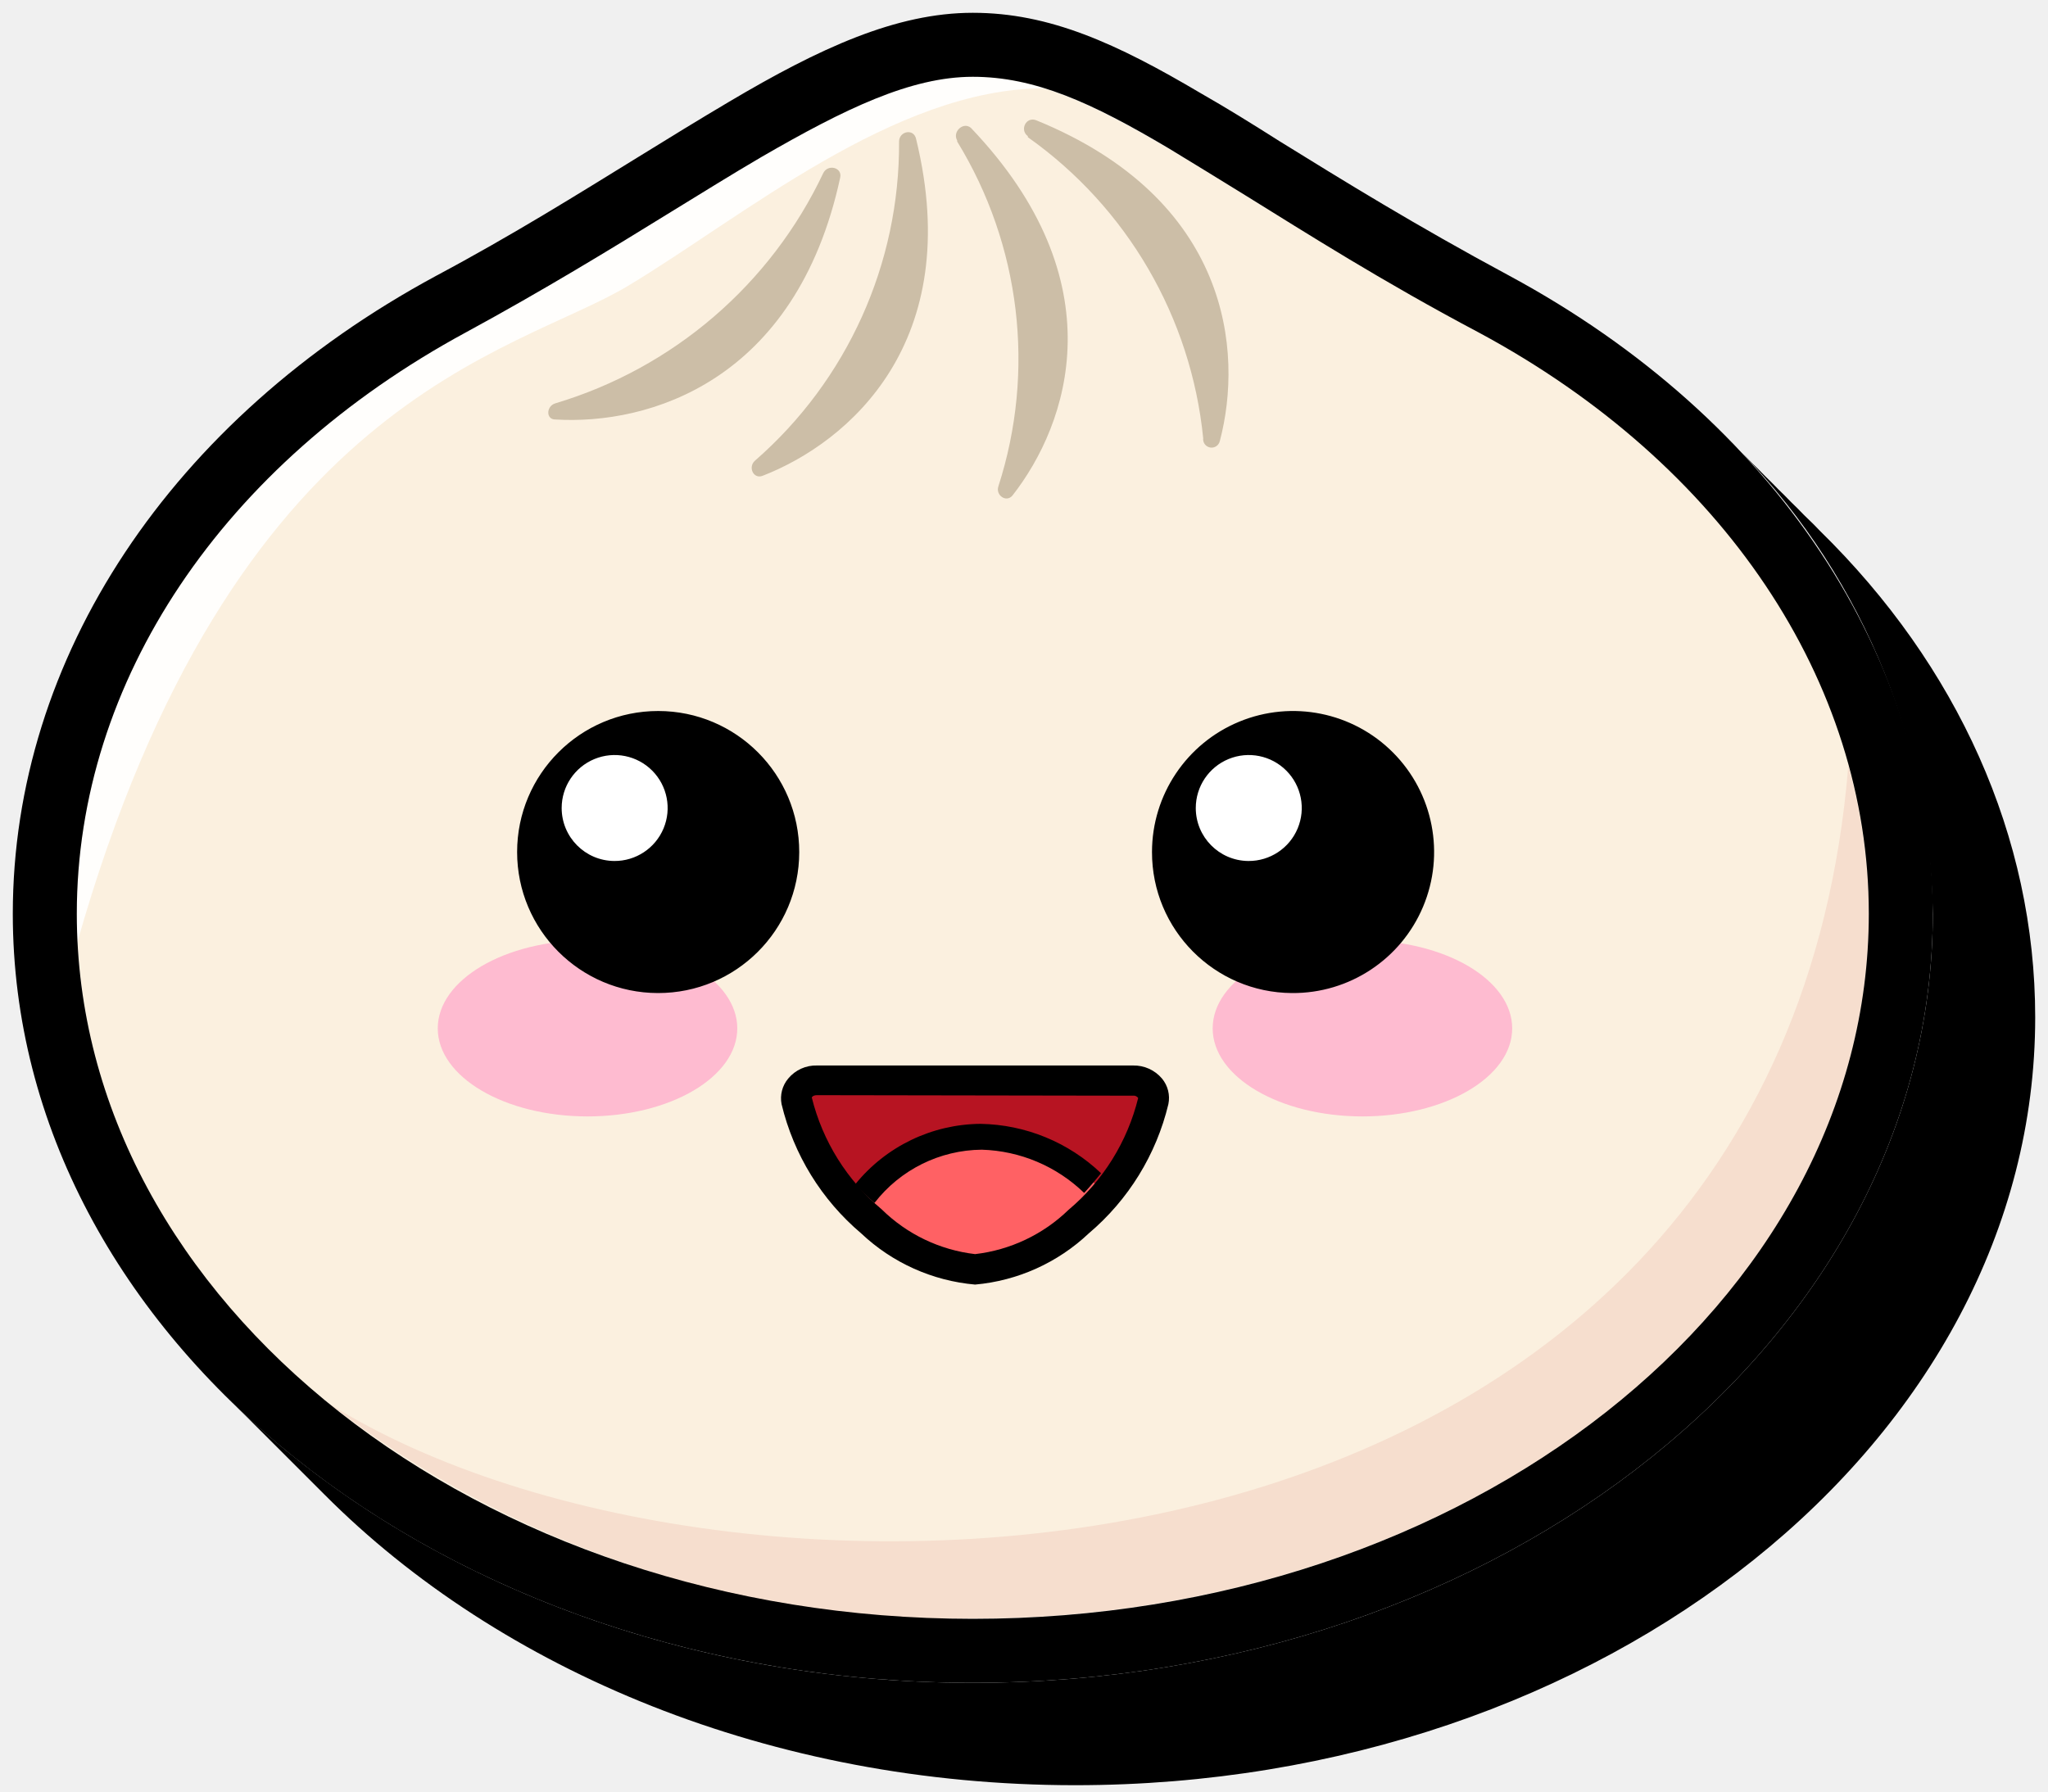
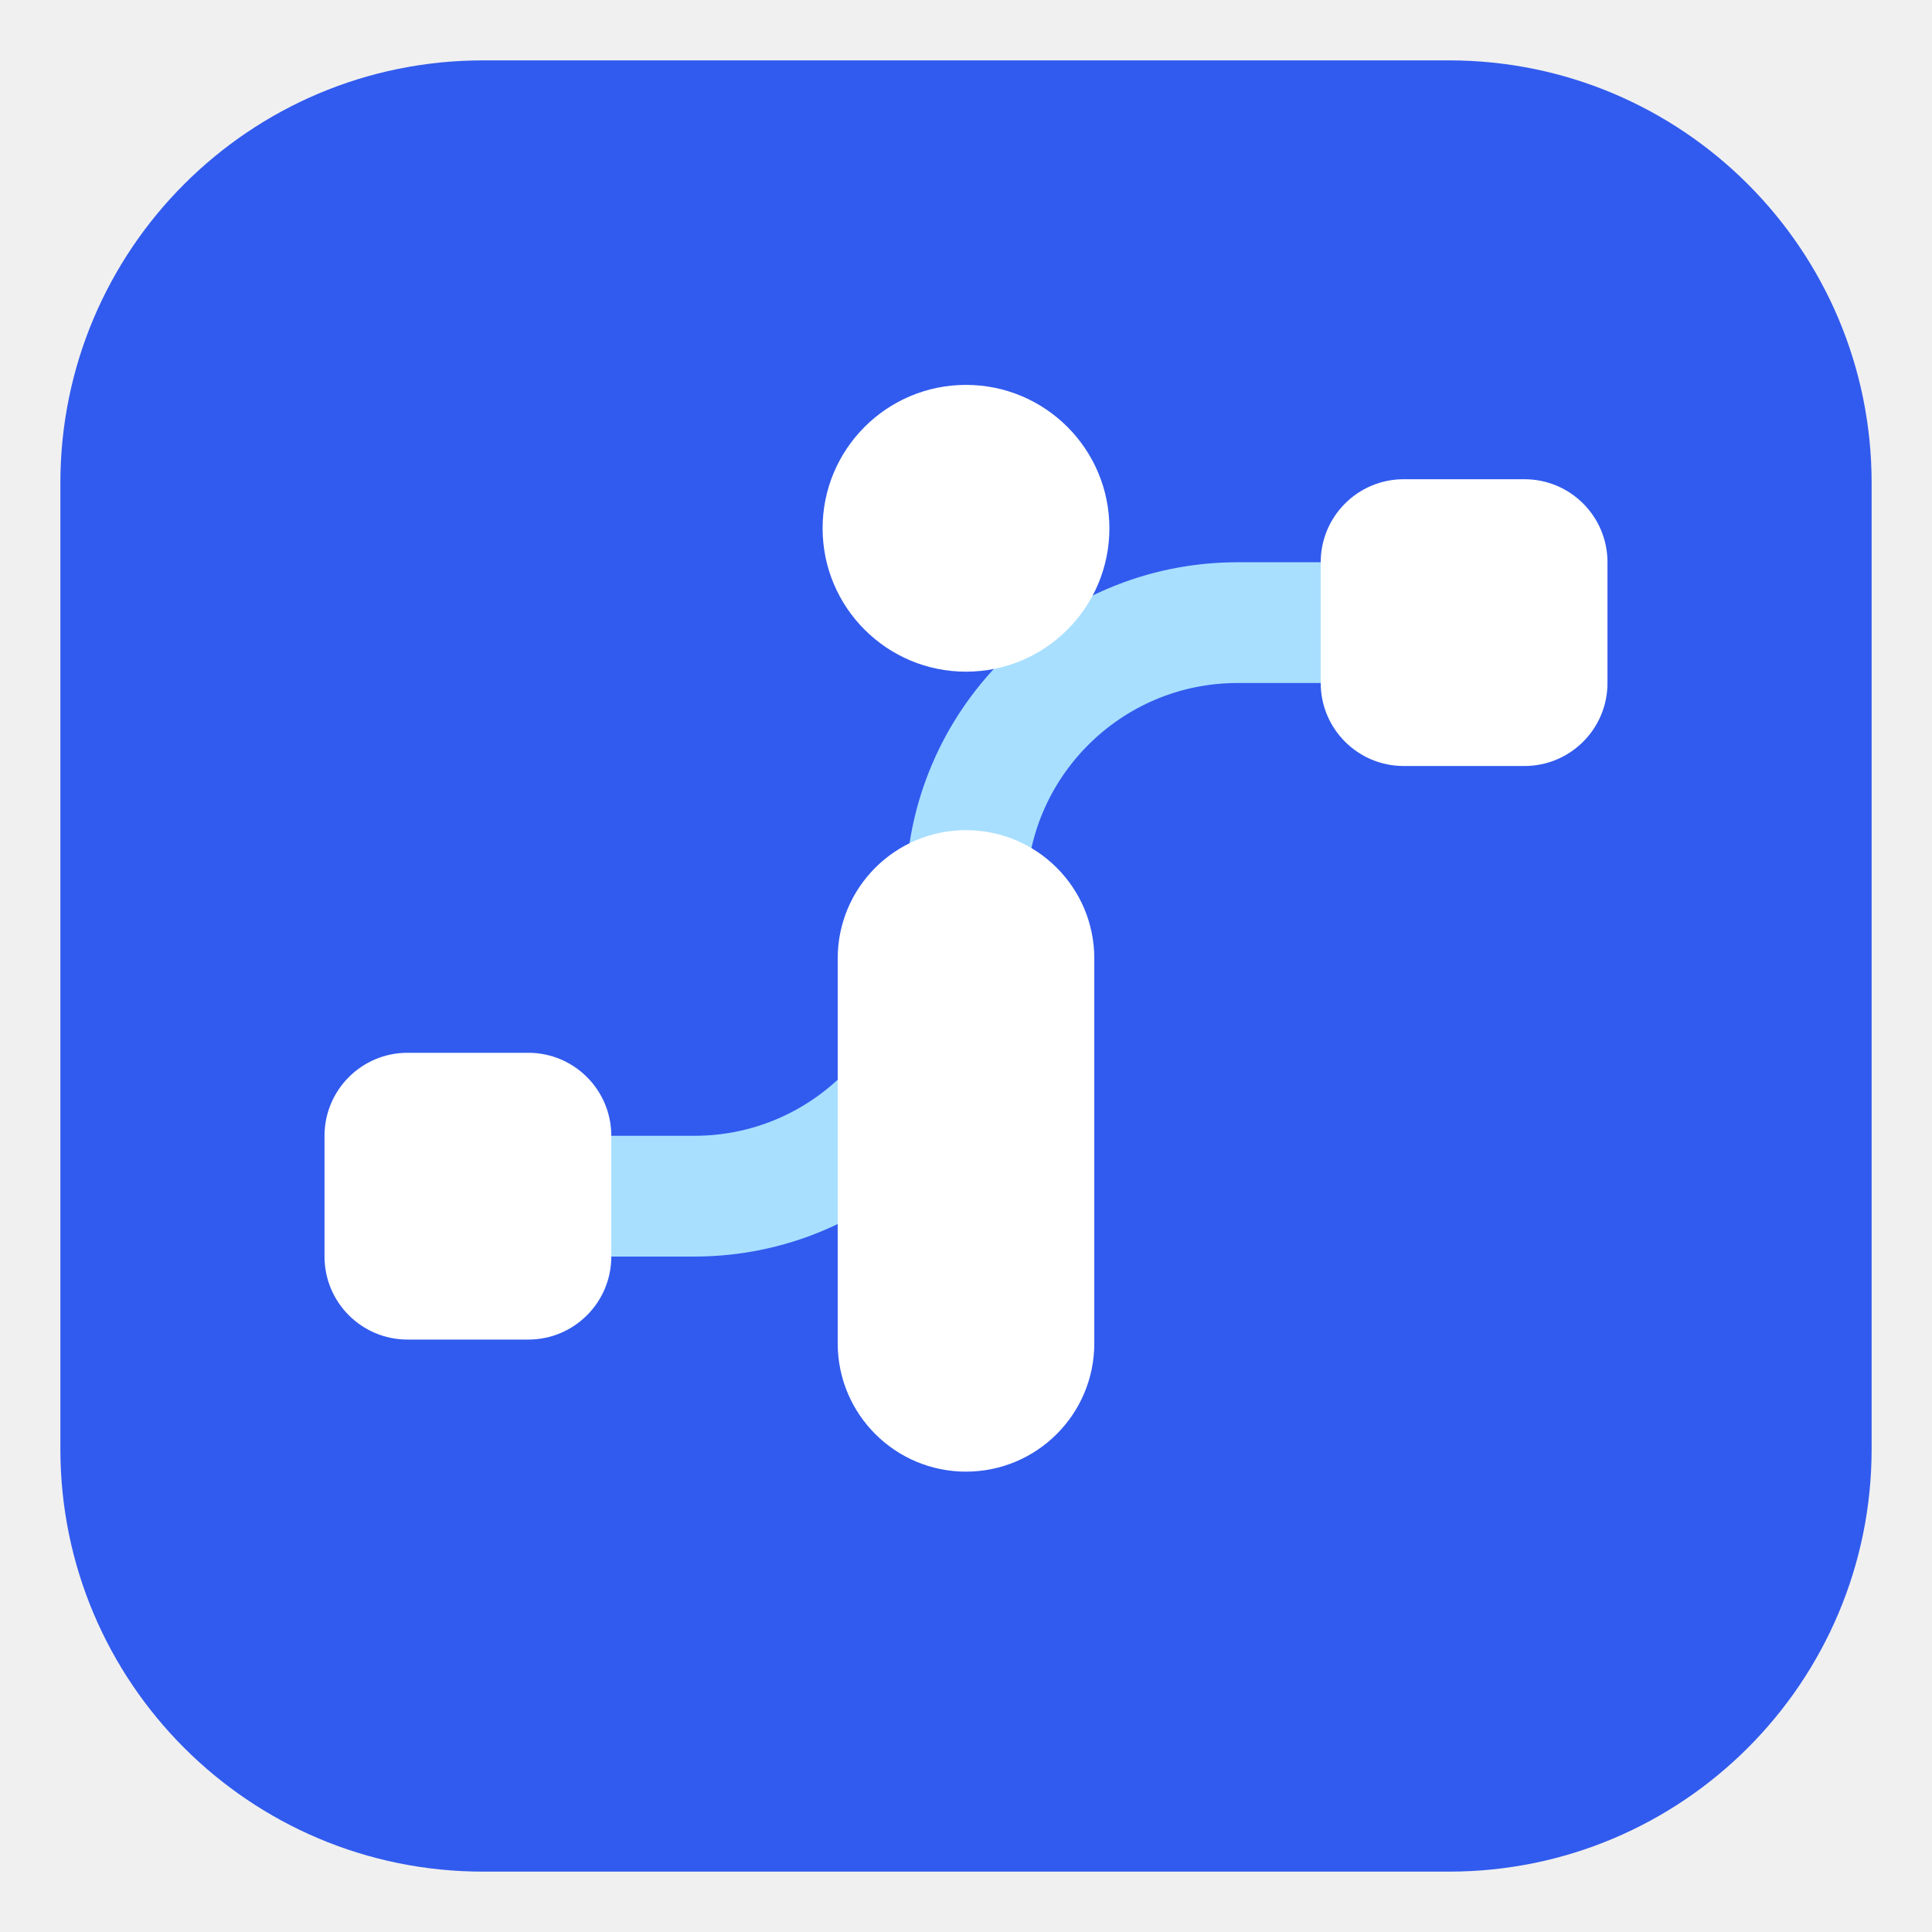
- <svg xmlns="http://www.w3.org/2000/svg" id="Bun" viewBox="0 0 80 70">
-   <path id="Shadow" d="M71.09,20.74c-.16-.17-.33-.34-.5-.5s-.33-.34-.5-.5-.33-.34-.5-.5-.33-.34-.5-.5-.33-.34-.5-.5-.33-.34-.5-.5-.33-.34-.5-.5A26.46,26.46,0,0,1,75.5,35.7c0,16.57-16.82,30.05-37.5,30.05-11.58,0-21.94-4.23-28.83-10.86l.5.5.5.5.5.5.5.5.5.5.5.5.5.5C19.55,65.3,30.14,69.75,42,69.75c20.68,0,37.5-13.48,37.5-30C79.5,32.69,76.46,26,71.09,20.74Z" />
-   <g id="Body">
-     <path id="Background" d="M73,35.7c0,15.21-15.67,27.54-35,27.54S3,50.91,3,35.7C3,26.27,9,17.94,18.22,13S33.18,3,38,3s8.94,4.13,19.78,10C67,17.94,73,26.27,73,35.7Z" style="fill:#fbf0df" />
-     <path id="Bottom_Shadow" data-name="Bottom Shadow" d="M73,35.7a21.67,21.67,0,0,0-.8-5.78c-2.73,33.3-43.35,34.9-59.32,24.94A40,40,0,0,0,38,63.24C57.3,63.24,73,50.89,73,35.7Z" style="fill:#f6dece" />
-     <path id="Light_Shine" data-name="Light Shine" d="M24.53,11.17C29,8.49,34.94,3.46,40.78,3.45A9.29,9.29,0,0,0,38,3c-2.42,0-5,1.25-8.25,3.13-1.13.66-2.3,1.39-3.54,2.15-2.33,1.44-5,3.07-8,4.7C8.69,18.13,3,26.62,3,35.7c0,.4,0,.8,0,1.19C9.06,15.48,20.07,13.85,24.53,11.17Z" style="fill:#fffefc" />
-     <path id="Top" d="M35.12,5.53A16.41,16.41,0,0,1,29.49,18c-.28.25-.06.73.3.59,3.37-1.31,7.92-5.23,6-13.14C35.71,5,35.12,5.12,35.12,5.53Zm2.27,0A16.24,16.24,0,0,1,39,19c-.12.35.31.65.55.36C41.74,16.56,43.65,11,37.93,5,37.64,4.74,37.19,5.14,37.39,5.49Zm2.76-.17A16.42,16.42,0,0,1,47,17.12a.33.33,0,0,0,.65.11c.92-3.49.4-9.44-7.17-12.53C40.08,4.54,39.82,5.08,40.15,5.32ZM21.69,15.76a16.94,16.94,0,0,0,10.47-9c.18-.36.75-.22.66.18-1.73,8-7.52,9.67-11.12,9.45C21.32,16.4,21.33,15.87,21.69,15.76Z" style="fill:#ccbea7;fill-rule:evenodd" />
-     <path id="Outline" d="M38,65.75C17.32,65.75.5,52.27.5,35.7c0-10,6.18-19.33,16.53-24.92,3-1.6,5.57-3.21,7.86-4.62,1.26-.78,2.45-1.51,3.6-2.19C32,1.89,35,.5,38,.5s5.62,1.2,8.9,3.14c1,.57,2,1.19,3.07,1.87,2.49,1.54,5.3,3.28,9,5.27C69.32,16.37,75.5,25.69,75.5,35.7,75.5,52.27,58.68,65.75,38,65.75ZM38,3c-2.42,0-5,1.25-8.25,3.13-1.13.66-2.3,1.39-3.54,2.15-2.33,1.44-5,3.07-8,4.7C8.69,18.13,3,26.62,3,35.7,3,50.89,18.7,63.25,38,63.25S73,50.89,73,35.7C73,26.62,67.31,18.13,57.78,13,54,11,51.05,9.12,48.66,7.64c-1.09-.67-2.09-1.29-3-1.84C42.63,4,40.42,3,38,3Z" />
-   </g>
-   <g id="Mouth">
-     <g id="Background-2" data-name="Background">
-       <path d="M45.05,43a8.93,8.93,0,0,1-2.92,4.71,6.81,6.81,0,0,1-4,1.88A6.84,6.84,0,0,1,34,47.71,8.93,8.93,0,0,1,31.12,43a.72.72,0,0,1,.8-.81H44.26A.72.72,0,0,1,45.05,43Z" style="fill:#b71422" />
-     </g>
-     <g id="Tongue">
-       <path id="Background-3" data-name="Background" d="M34,47.79a6.91,6.91,0,0,0,4.12,1.9,6.91,6.91,0,0,0,4.11-1.9,10.63,10.63,0,0,0,1-1.07,6.83,6.83,0,0,0-4.9-2.31,6.15,6.15,0,0,0-5,2.78C33.56,47.4,33.76,47.6,34,47.79Z" style="fill:#ff6164" />
-       <path id="Outline-2" data-name="Outline" d="M34.16,47a5.36,5.36,0,0,1,4.19-2.08,6,6,0,0,1,4,1.69c.23-.25.45-.51.66-.77a7,7,0,0,0-4.71-1.93,6.36,6.36,0,0,0-4.89,2.36A9.53,9.53,0,0,0,34.16,47Z" />
-     </g>
-     <path id="Outline-3" data-name="Outline" d="M38.09,50.19a7.42,7.42,0,0,1-4.45-2,9.52,9.52,0,0,1-3.11-5.05,1.2,1.2,0,0,1,.26-1,1.41,1.41,0,0,1,1.13-.51H44.26a1.44,1.44,0,0,1,1.13.51,1.19,1.19,0,0,1,.25,1h0a9.52,9.52,0,0,1-3.11,5.05A7.42,7.42,0,0,1,38.09,50.19Zm-6.17-7.4c-.16,0-.2.07-.21.09a8.29,8.29,0,0,0,2.73,4.37A6.23,6.23,0,0,0,38.09,49a6.28,6.28,0,0,0,3.65-1.73,8.3,8.3,0,0,0,2.72-4.37.21.21,0,0,0-.2-.09Z" />
-   </g>
-   <g id="Face">
-     <ellipse id="Right_Blush" data-name="Right Blush" cx="53.22" cy="40.18" rx="5.85" ry="3.44" style="fill:#febbd0" />
-     <ellipse id="Left_Bluch" data-name="Left Bluch" cx="22.95" cy="40.18" rx="5.85" ry="3.44" style="fill:#febbd0" />
-     <path id="Eyes" d="M25.7,38.8a5.51,5.51,0,1,0-5.5-5.51A5.51,5.51,0,0,0,25.7,38.8Zm24.77,0A5.51,5.51,0,1,0,45,33.29,5.5,5.5,0,0,0,50.47,38.8Z" style="fill-rule:evenodd" />
-     <path id="Iris" d="M24,33.64a2.07,2.07,0,1,0-2.06-2.07A2.07,2.07,0,0,0,24,33.64Zm24.77,0a2.07,2.07,0,1,0-2.06-2.07A2.07,2.07,0,0,0,48.75,33.64Z" style="fill:#fff;fill-rule:evenodd" />
-   </g>
+ <svg xmlns="http://www.w3.org/2000/svg" viewBox="0 0 1024 1024">
+   <rect x="32" y="32" width="960" height="960" rx="224" fill="#315bee" />
+   <path d="M248 634h120a144 144 0 0 0 144-144v-16a144 144 0 0 1 144-144h120" fill="none" stroke="#a8dfff" stroke-width="64" stroke-linecap="round" />
+   <rect x="444" y="440" width="136" height="340" rx="68" fill="#fff" />
+   <circle cx="512" cy="280" r="76" fill="#fff" />
+   <rect x="172" y="558" width="152" height="152" rx="44" fill="#fff" />
+   <rect x="700" y="254" width="152" height="152" rx="44" fill="#fff" />
</svg>
